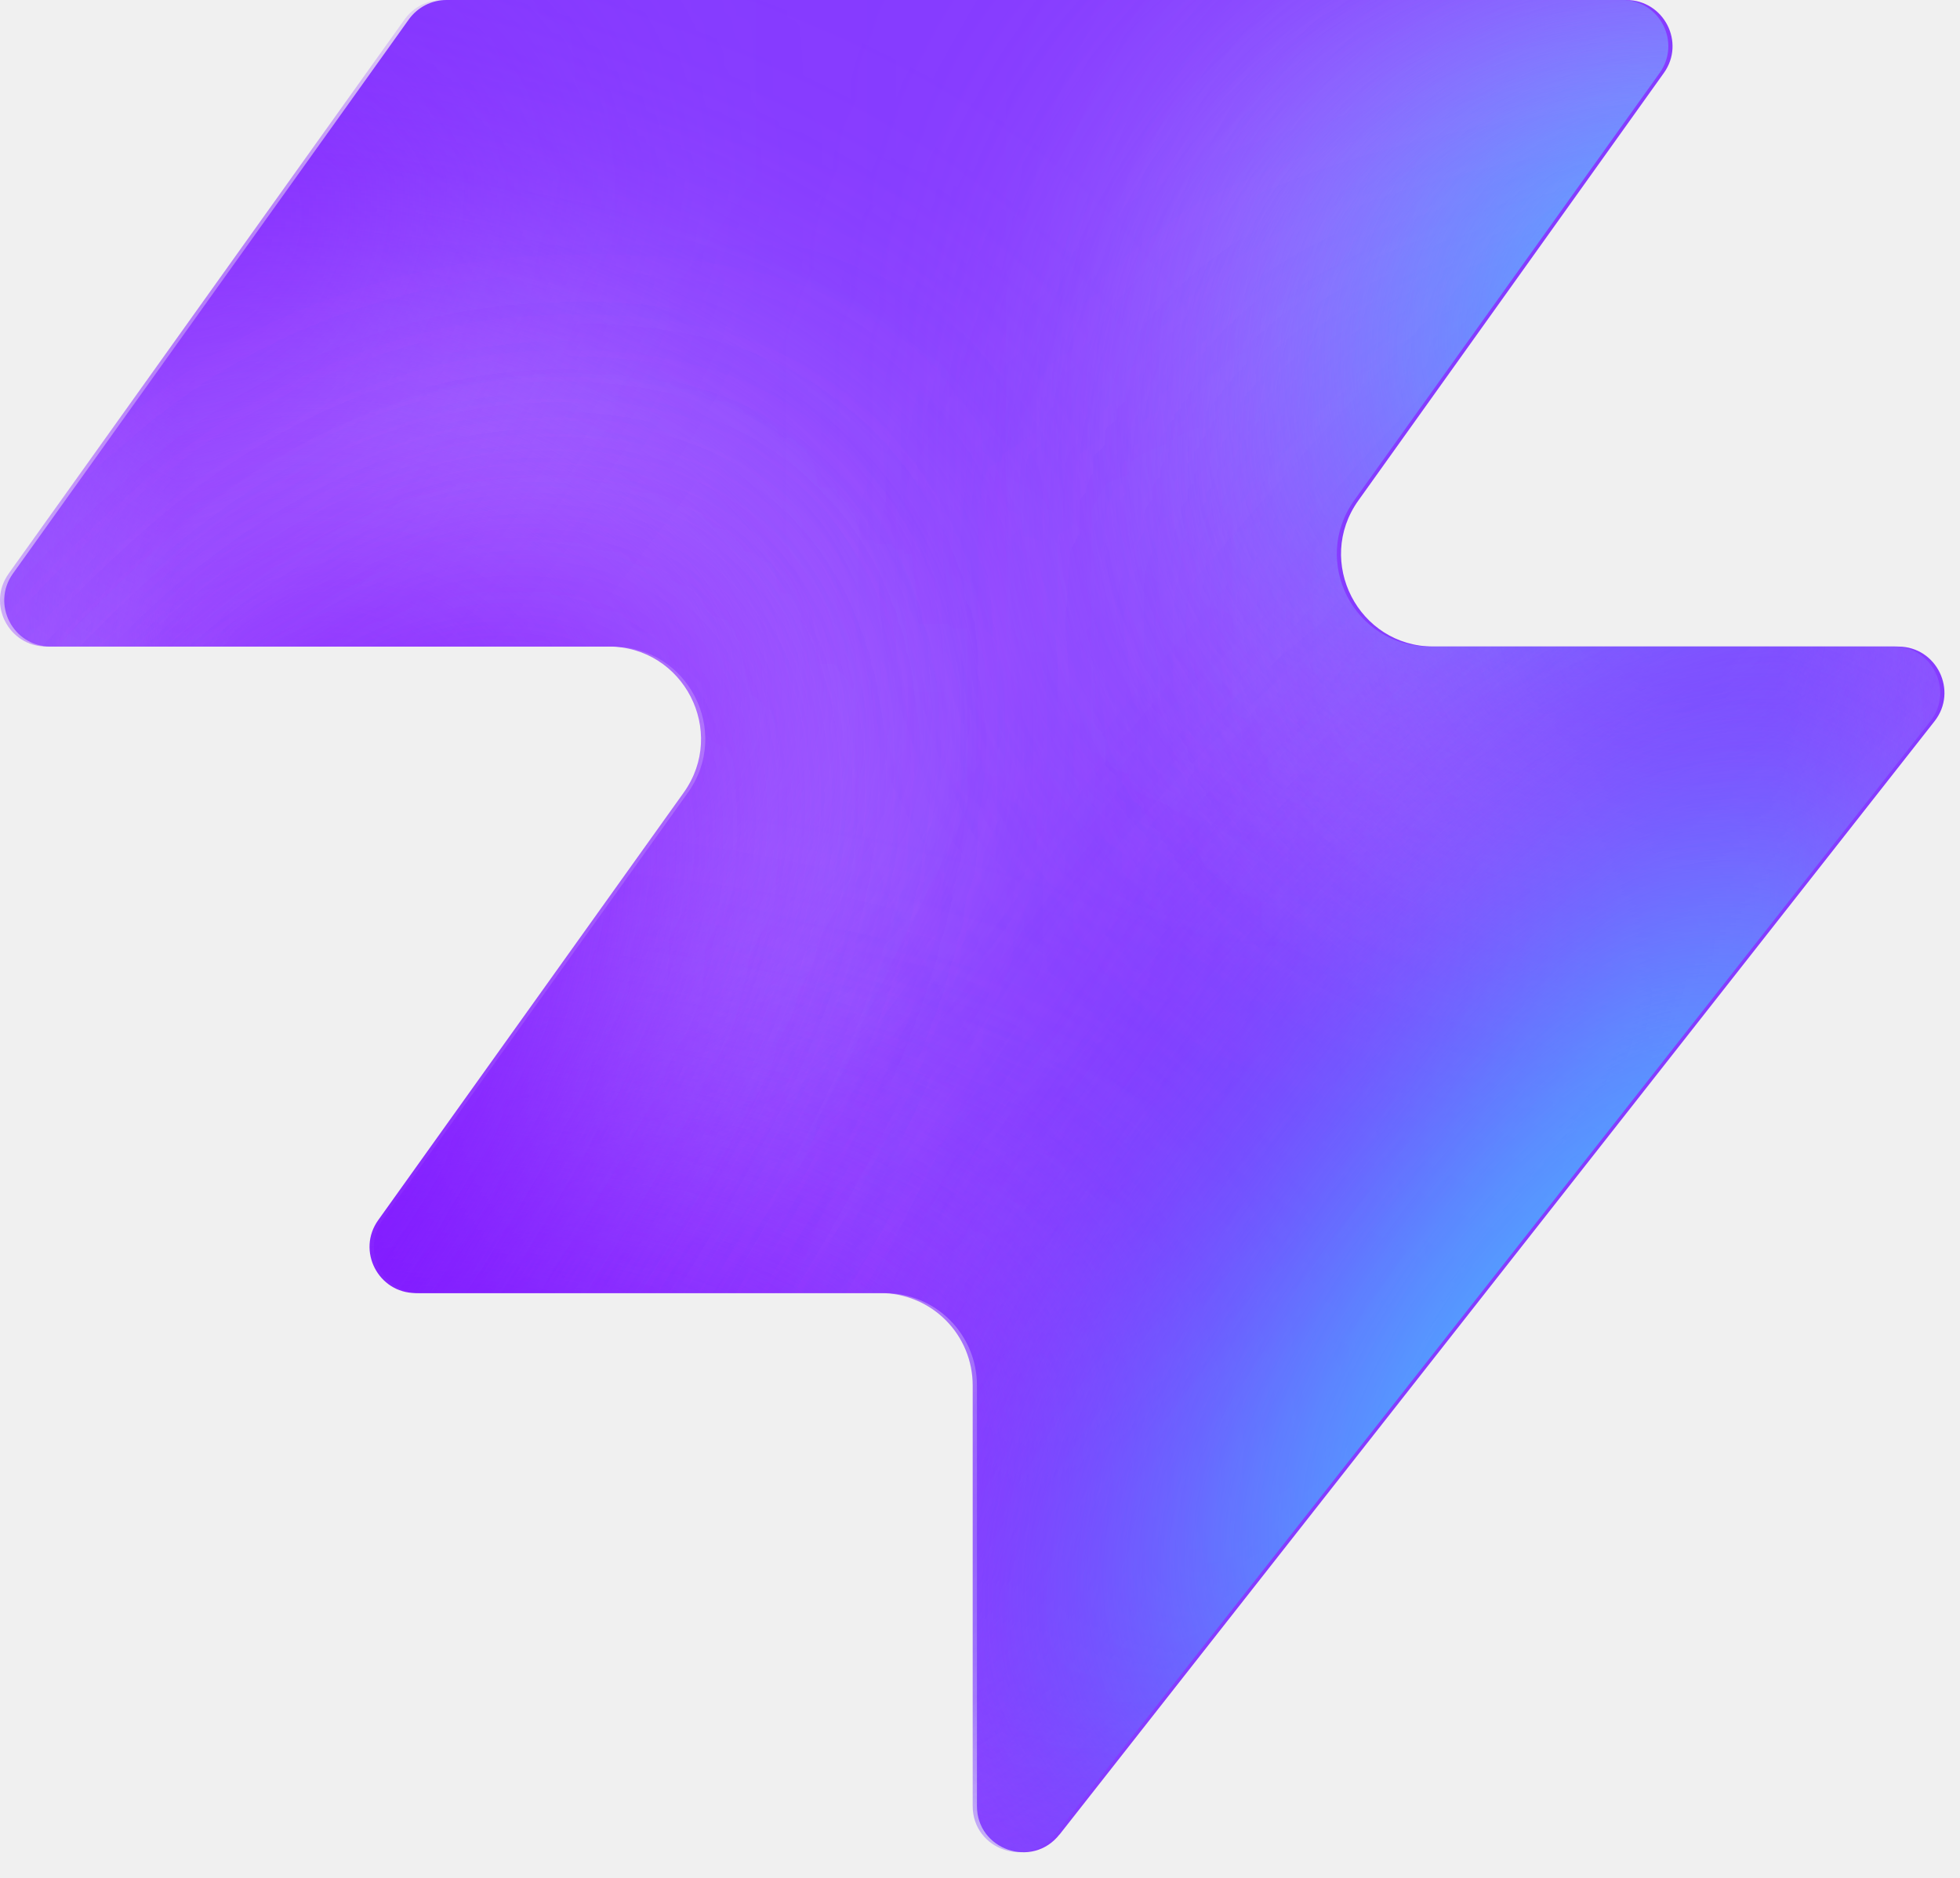
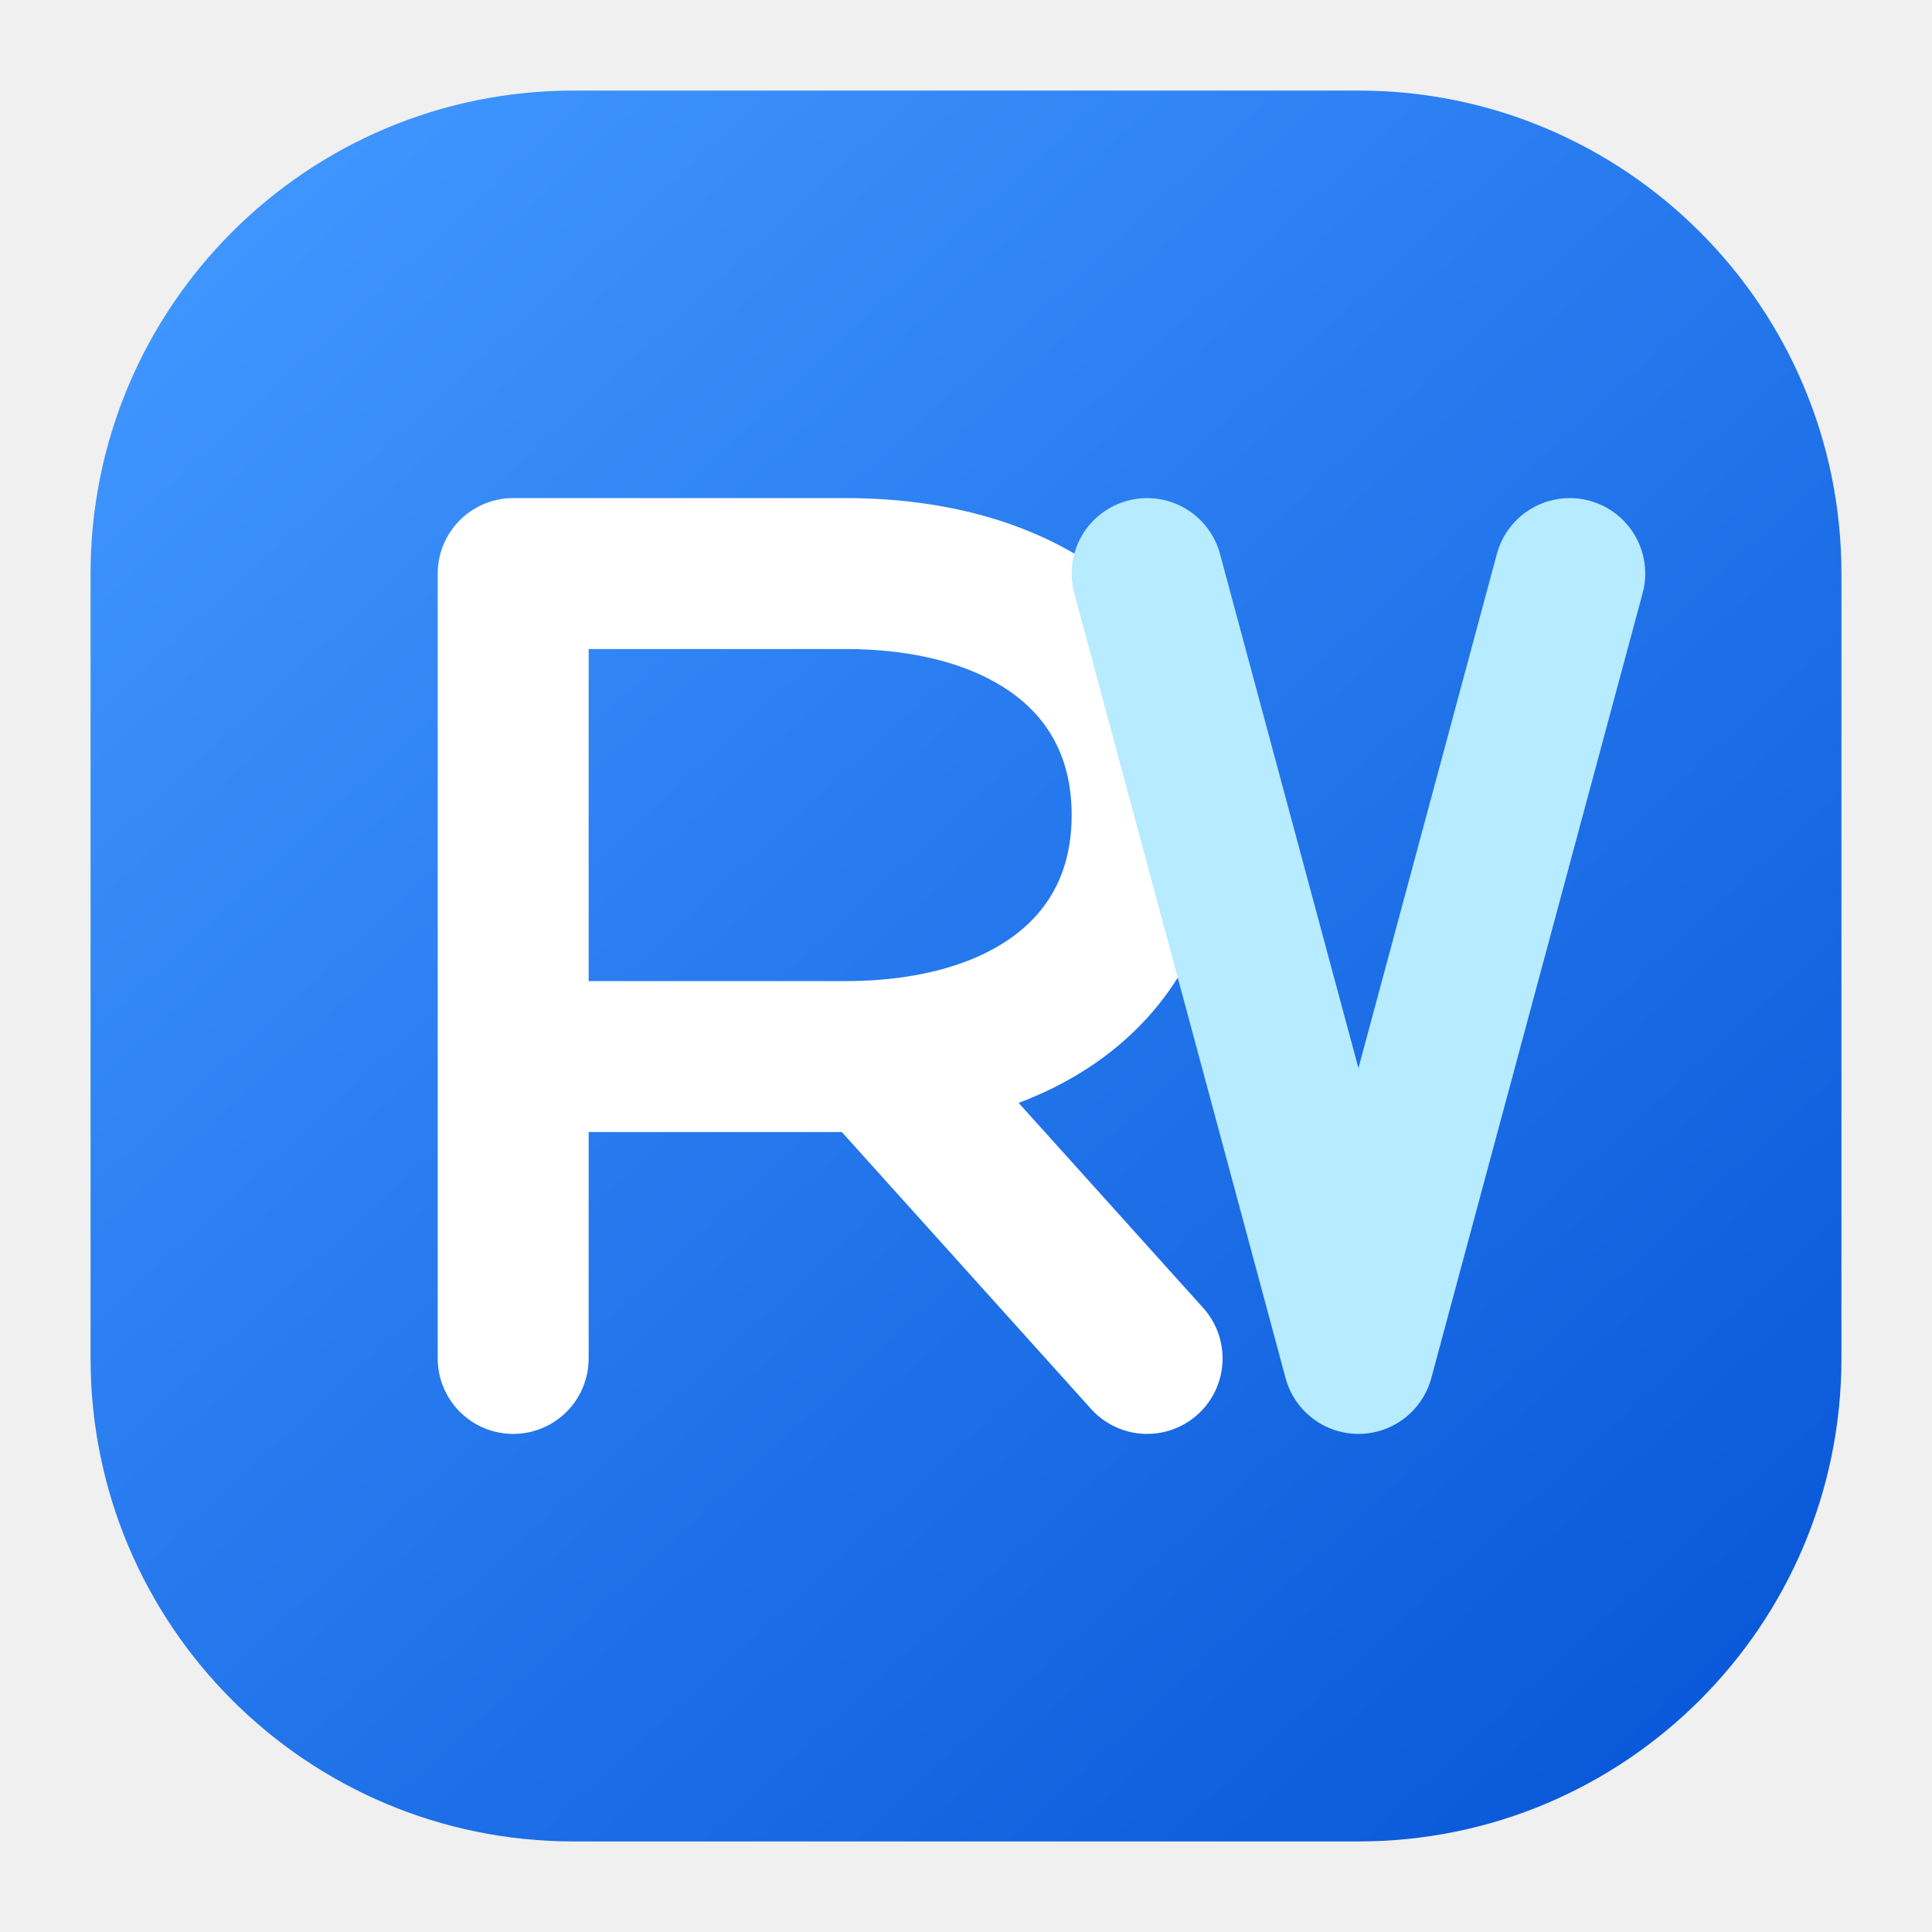
- <svg xmlns="http://www.w3.org/2000/svg" width="48" height="46" fill="none" viewBox="0 0 48 46">
-   <path fill="#863bff" d="M25.946 44.938c-.664.845-2.021.375-2.021-.698V33.937a2.26 2.26 0 0 0-2.262-2.262H10.287c-.92 0-1.456-1.04-.92-1.788l7.48-10.471c1.07-1.497 0-3.578-1.842-3.578H1.237c-.92 0-1.456-1.04-.92-1.788L10.013.474c.214-.297.556-.474.92-.474h28.894c.92 0 1.456 1.04.92 1.788l-7.48 10.471c-1.07 1.498 0 3.579 1.842 3.579h11.377c.943 0 1.473 1.088.89 1.83L25.947 44.94z" style="fill:#863bff;fill:color(display-p3 .525 .23 1);fill-opacity:1" />
-   <mask id="a" width="48" height="46" x="0" y="0" maskUnits="userSpaceOnUse" style="mask-type:alpha">
-     <path fill="#000" d="M25.842 44.938c-.664.844-2.021.375-2.021-.698V33.937a2.26 2.26 0 0 0-2.262-2.262H10.183c-.92 0-1.456-1.04-.92-1.788l7.48-10.471c1.07-1.498 0-3.579-1.842-3.579H1.133c-.92 0-1.456-1.04-.92-1.787L9.91.473c.214-.297.556-.474.92-.474h28.894c.92 0 1.456 1.04.92 1.788l-7.48 10.471c-1.07 1.498 0 3.578 1.842 3.578h11.377c.943 0 1.473 1.088.89 1.832L25.843 44.94z" style="fill:#000;fill-opacity:1" />
-   </mask>
-   <g mask="url(#a)">
-     <g filter="url(#b)">
-       <ellipse cx="5.508" cy="14.704" fill="#ede6ff" rx="5.508" ry="14.704" style="fill:#ede6ff;fill:color(display-p3 .927 .903 1);fill-opacity:1" transform="matrix(.00324 1 1 -.00324 -4.47 31.516)" />
-     </g>
-     <g filter="url(#c)">
-       <ellipse cx="10.399" cy="29.851" fill="#ede6ff" rx="10.399" ry="29.851" style="fill:#ede6ff;fill:color(display-p3 .927 .903 1);fill-opacity:1" transform="matrix(.00324 1 1 -.00324 -39.328 7.883)" />
-     </g>
-     <g filter="url(#d)">
-       <ellipse cx="5.508" cy="30.487" fill="#7e14ff" rx="5.508" ry="30.487" style="fill:#7e14ff;fill:color(display-p3 .492 .077 1);fill-opacity:1" transform="rotate(89.814 -25.913 -14.639)scale(1 -1)" />
-     </g>
-     <g filter="url(#e)">
-       <ellipse cx="5.508" cy="30.599" fill="#7e14ff" rx="5.508" ry="30.599" style="fill:#7e14ff;fill:color(display-p3 .492 .077 1);fill-opacity:1" transform="rotate(89.814 -32.644 -3.334)scale(1 -1)" />
-     </g>
-     <g filter="url(#f)">
-       <ellipse cx="5.508" cy="30.599" fill="#7e14ff" rx="5.508" ry="30.599" style="fill:#7e14ff;fill:color(display-p3 .492 .077 1);fill-opacity:1" transform="matrix(.00324 1 1 -.00324 -34.34 30.47)" />
-     </g>
-     <g filter="url(#g)">
-       <ellipse cx="14.072" cy="22.078" fill="#ede6ff" rx="14.072" ry="22.078" style="fill:#ede6ff;fill:color(display-p3 .927 .903 1);fill-opacity:1" transform="rotate(93.35 24.506 48.493)scale(-1 1)" />
-     </g>
-     <g filter="url(#h)">
-       <ellipse cx="3.47" cy="21.501" fill="#7e14ff" rx="3.47" ry="21.501" style="fill:#7e14ff;fill:color(display-p3 .492 .077 1);fill-opacity:1" transform="rotate(89.009 28.708 47.59)scale(-1 1)" />
-     </g>
-     <g filter="url(#i)">
-       <ellipse cx="3.47" cy="21.501" fill="#7e14ff" rx="3.47" ry="21.501" style="fill:#7e14ff;fill:color(display-p3 .492 .077 1);fill-opacity:1" transform="rotate(89.009 28.708 47.59)scale(-1 1)" />
-     </g>
-     <g filter="url(#j)">
-       <ellipse cx=".387" cy="8.972" fill="#7e14ff" rx="4.407" ry="29.108" style="fill:#7e14ff;fill:color(display-p3 .492 .077 1);fill-opacity:1" transform="rotate(39.51 .387 8.972)" />
-     </g>
-     <g filter="url(#k)">
-       <ellipse cx="47.523" cy="-6.092" fill="#7e14ff" rx="4.407" ry="29.108" style="fill:#7e14ff;fill:color(display-p3 .492 .077 1);fill-opacity:1" transform="rotate(37.892 47.523 -6.092)" />
-     </g>
-     <g filter="url(#l)">
-       <ellipse cx="41.412" cy="6.333" fill="#47bfff" rx="5.971" ry="9.665" style="fill:#47bfff;fill:color(display-p3 .28 .748 1);fill-opacity:1" transform="rotate(37.892 41.412 6.333)" />
-     </g>
-     <g filter="url(#m)">
-       <ellipse cx="-1.879" cy="38.332" fill="#7e14ff" rx="4.407" ry="29.108" style="fill:#7e14ff;fill:color(display-p3 .492 .077 1);fill-opacity:1" transform="rotate(37.892 -1.88 38.332)" />
-     </g>
-     <g filter="url(#n)">
-       <ellipse cx="-1.879" cy="38.332" fill="#7e14ff" rx="4.407" ry="29.108" style="fill:#7e14ff;fill:color(display-p3 .492 .077 1);fill-opacity:1" transform="rotate(37.892 -1.88 38.332)" />
-     </g>
-     <g filter="url(#o)">
-       <ellipse cx="35.651" cy="29.907" fill="#7e14ff" rx="4.407" ry="29.108" style="fill:#7e14ff;fill:color(display-p3 .492 .077 1);fill-opacity:1" transform="rotate(37.892 35.651 29.907)" />
-     </g>
-     <g filter="url(#p)">
-       <ellipse cx="38.418" cy="32.4" fill="#47bfff" rx="5.971" ry="15.297" style="fill:#47bfff;fill:color(display-p3 .28 .748 1);fill-opacity:1" transform="rotate(37.892 38.418 32.4)" />
-     </g>
-   </g>
+ <svg xmlns="http://www.w3.org/2000/svg" viewBox="0 0 64 64" role="img" aria-labelledby="title">
  <defs>
-     <filter id="b" width="60.045" height="41.654" x="-19.77" y="16.149" color-interpolation-filters="sRGB" filterUnits="userSpaceOnUse">
-       <feFlood flood-opacity="0" result="BackgroundImageFix" />
-       <feBlend in="SourceGraphic" in2="BackgroundImageFix" result="shape" />
-       <feGaussianBlur result="effect1_foregroundBlur_2002_17158" stdDeviation="7.659" />
-     </filter>
-     <filter id="c" width="90.34" height="51.437" x="-54.613" y="-7.533" color-interpolation-filters="sRGB" filterUnits="userSpaceOnUse">
-       <feFlood flood-opacity="0" result="BackgroundImageFix" />
-       <feBlend in="SourceGraphic" in2="BackgroundImageFix" result="shape" />
-       <feGaussianBlur result="effect1_foregroundBlur_2002_17158" stdDeviation="7.659" />
-     </filter>
-     <filter id="d" width="79.355" height="29.4" x="-49.64" y="2.03" color-interpolation-filters="sRGB" filterUnits="userSpaceOnUse">
-       <feFlood flood-opacity="0" result="BackgroundImageFix" />
-       <feBlend in="SourceGraphic" in2="BackgroundImageFix" result="shape" />
-       <feGaussianBlur result="effect1_foregroundBlur_2002_17158" stdDeviation="4.596" />
-     </filter>
-     <filter id="e" width="79.579" height="29.4" x="-45.045" y="20.029" color-interpolation-filters="sRGB" filterUnits="userSpaceOnUse">
-       <feFlood flood-opacity="0" result="BackgroundImageFix" />
-       <feBlend in="SourceGraphic" in2="BackgroundImageFix" result="shape" />
-       <feGaussianBlur result="effect1_foregroundBlur_2002_17158" stdDeviation="4.596" />
-     </filter>
-     <filter id="f" width="79.579" height="29.4" x="-43.513" y="21.178" color-interpolation-filters="sRGB" filterUnits="userSpaceOnUse">
-       <feFlood flood-opacity="0" result="BackgroundImageFix" />
-       <feBlend in="SourceGraphic" in2="BackgroundImageFix" result="shape" />
-       <feGaussianBlur result="effect1_foregroundBlur_2002_17158" stdDeviation="4.596" />
-     </filter>
-     <filter id="g" width="74.749" height="58.852" x="15.756" y="-17.901" color-interpolation-filters="sRGB" filterUnits="userSpaceOnUse">
-       <feFlood flood-opacity="0" result="BackgroundImageFix" />
-       <feBlend in="SourceGraphic" in2="BackgroundImageFix" result="shape" />
-       <feGaussianBlur result="effect1_foregroundBlur_2002_17158" stdDeviation="7.659" />
-     </filter>
-     <filter id="h" width="61.377" height="25.362" x="23.548" y="2.284" color-interpolation-filters="sRGB" filterUnits="userSpaceOnUse">
-       <feFlood flood-opacity="0" result="BackgroundImageFix" />
-       <feBlend in="SourceGraphic" in2="BackgroundImageFix" result="shape" />
-       <feGaussianBlur result="effect1_foregroundBlur_2002_17158" stdDeviation="4.596" />
-     </filter>
-     <filter id="i" width="61.377" height="25.362" x="23.548" y="2.284" color-interpolation-filters="sRGB" filterUnits="userSpaceOnUse">
-       <feFlood flood-opacity="0" result="BackgroundImageFix" />
-       <feBlend in="SourceGraphic" in2="BackgroundImageFix" result="shape" />
-       <feGaussianBlur result="effect1_foregroundBlur_2002_17158" stdDeviation="4.596" />
-     </filter>
-     <filter id="j" width="56.045" height="63.649" x="-27.636" y="-22.853" color-interpolation-filters="sRGB" filterUnits="userSpaceOnUse">
-       <feFlood flood-opacity="0" result="BackgroundImageFix" />
-       <feBlend in="SourceGraphic" in2="BackgroundImageFix" result="shape" />
-       <feGaussianBlur result="effect1_foregroundBlur_2002_17158" stdDeviation="4.596" />
-     </filter>
-     <filter id="k" width="54.814" height="64.646" x="20.116" y="-38.415" color-interpolation-filters="sRGB" filterUnits="userSpaceOnUse">
-       <feFlood flood-opacity="0" result="BackgroundImageFix" />
-       <feBlend in="SourceGraphic" in2="BackgroundImageFix" result="shape" />
-       <feGaussianBlur result="effect1_foregroundBlur_2002_17158" stdDeviation="4.596" />
-     </filter>
-     <filter id="l" width="33.541" height="35.313" x="24.641" y="-11.323" color-interpolation-filters="sRGB" filterUnits="userSpaceOnUse">
-       <feFlood flood-opacity="0" result="BackgroundImageFix" />
-       <feBlend in="SourceGraphic" in2="BackgroundImageFix" result="shape" />
-       <feGaussianBlur result="effect1_foregroundBlur_2002_17158" stdDeviation="4.596" />
-     </filter>
-     <filter id="m" width="54.814" height="64.646" x="-29.286" y="6.009" color-interpolation-filters="sRGB" filterUnits="userSpaceOnUse">
-       <feFlood flood-opacity="0" result="BackgroundImageFix" />
-       <feBlend in="SourceGraphic" in2="BackgroundImageFix" result="shape" />
-       <feGaussianBlur result="effect1_foregroundBlur_2002_17158" stdDeviation="4.596" />
-     </filter>
-     <filter id="n" width="54.814" height="64.646" x="-29.286" y="6.009" color-interpolation-filters="sRGB" filterUnits="userSpaceOnUse">
-       <feFlood flood-opacity="0" result="BackgroundImageFix" />
-       <feBlend in="SourceGraphic" in2="BackgroundImageFix" result="shape" />
-       <feGaussianBlur result="effect1_foregroundBlur_2002_17158" stdDeviation="4.596" />
-     </filter>
-     <filter id="o" width="54.814" height="64.646" x="8.244" y="-2.416" color-interpolation-filters="sRGB" filterUnits="userSpaceOnUse">
-       <feFlood flood-opacity="0" result="BackgroundImageFix" />
-       <feBlend in="SourceGraphic" in2="BackgroundImageFix" result="shape" />
-       <feGaussianBlur result="effect1_foregroundBlur_2002_17158" stdDeviation="4.596" />
-     </filter>
-     <filter id="p" width="39.409" height="43.623" x="18.713" y="10.588" color-interpolation-filters="sRGB" filterUnits="userSpaceOnUse">
-       <feFlood flood-opacity="0" result="BackgroundImageFix" />
-       <feBlend in="SourceGraphic" in2="BackgroundImageFix" result="shape" />
-       <feGaussianBlur result="effect1_foregroundBlur_2002_17158" stdDeviation="4.596" />
-     </filter>
+     <linearGradient id="brand-gradient" x1="8" y1="6" x2="56" y2="58" gradientUnits="userSpaceOnUse">
+       <stop stop-color="#4096ff" />
+       <stop offset="1" stop-color="#0958d9" />
+     </linearGradient>
  </defs>
+   <rect x="3" y="3" width="58" height="58" rx="16" fill="url(#brand-gradient)" />
+   <path d="M17 45V19h11c6 0 10 3 10 8s-4 8-10 8H17m12 0 9 10" fill="none" stroke="#fff" stroke-linecap="round" stroke-linejoin="round" stroke-width="5" />
+   <path d="m38 19 7 26 7-26" fill="none" stroke="#b7ebff" stroke-linecap="round" stroke-linejoin="round" stroke-width="5" />
</svg>
